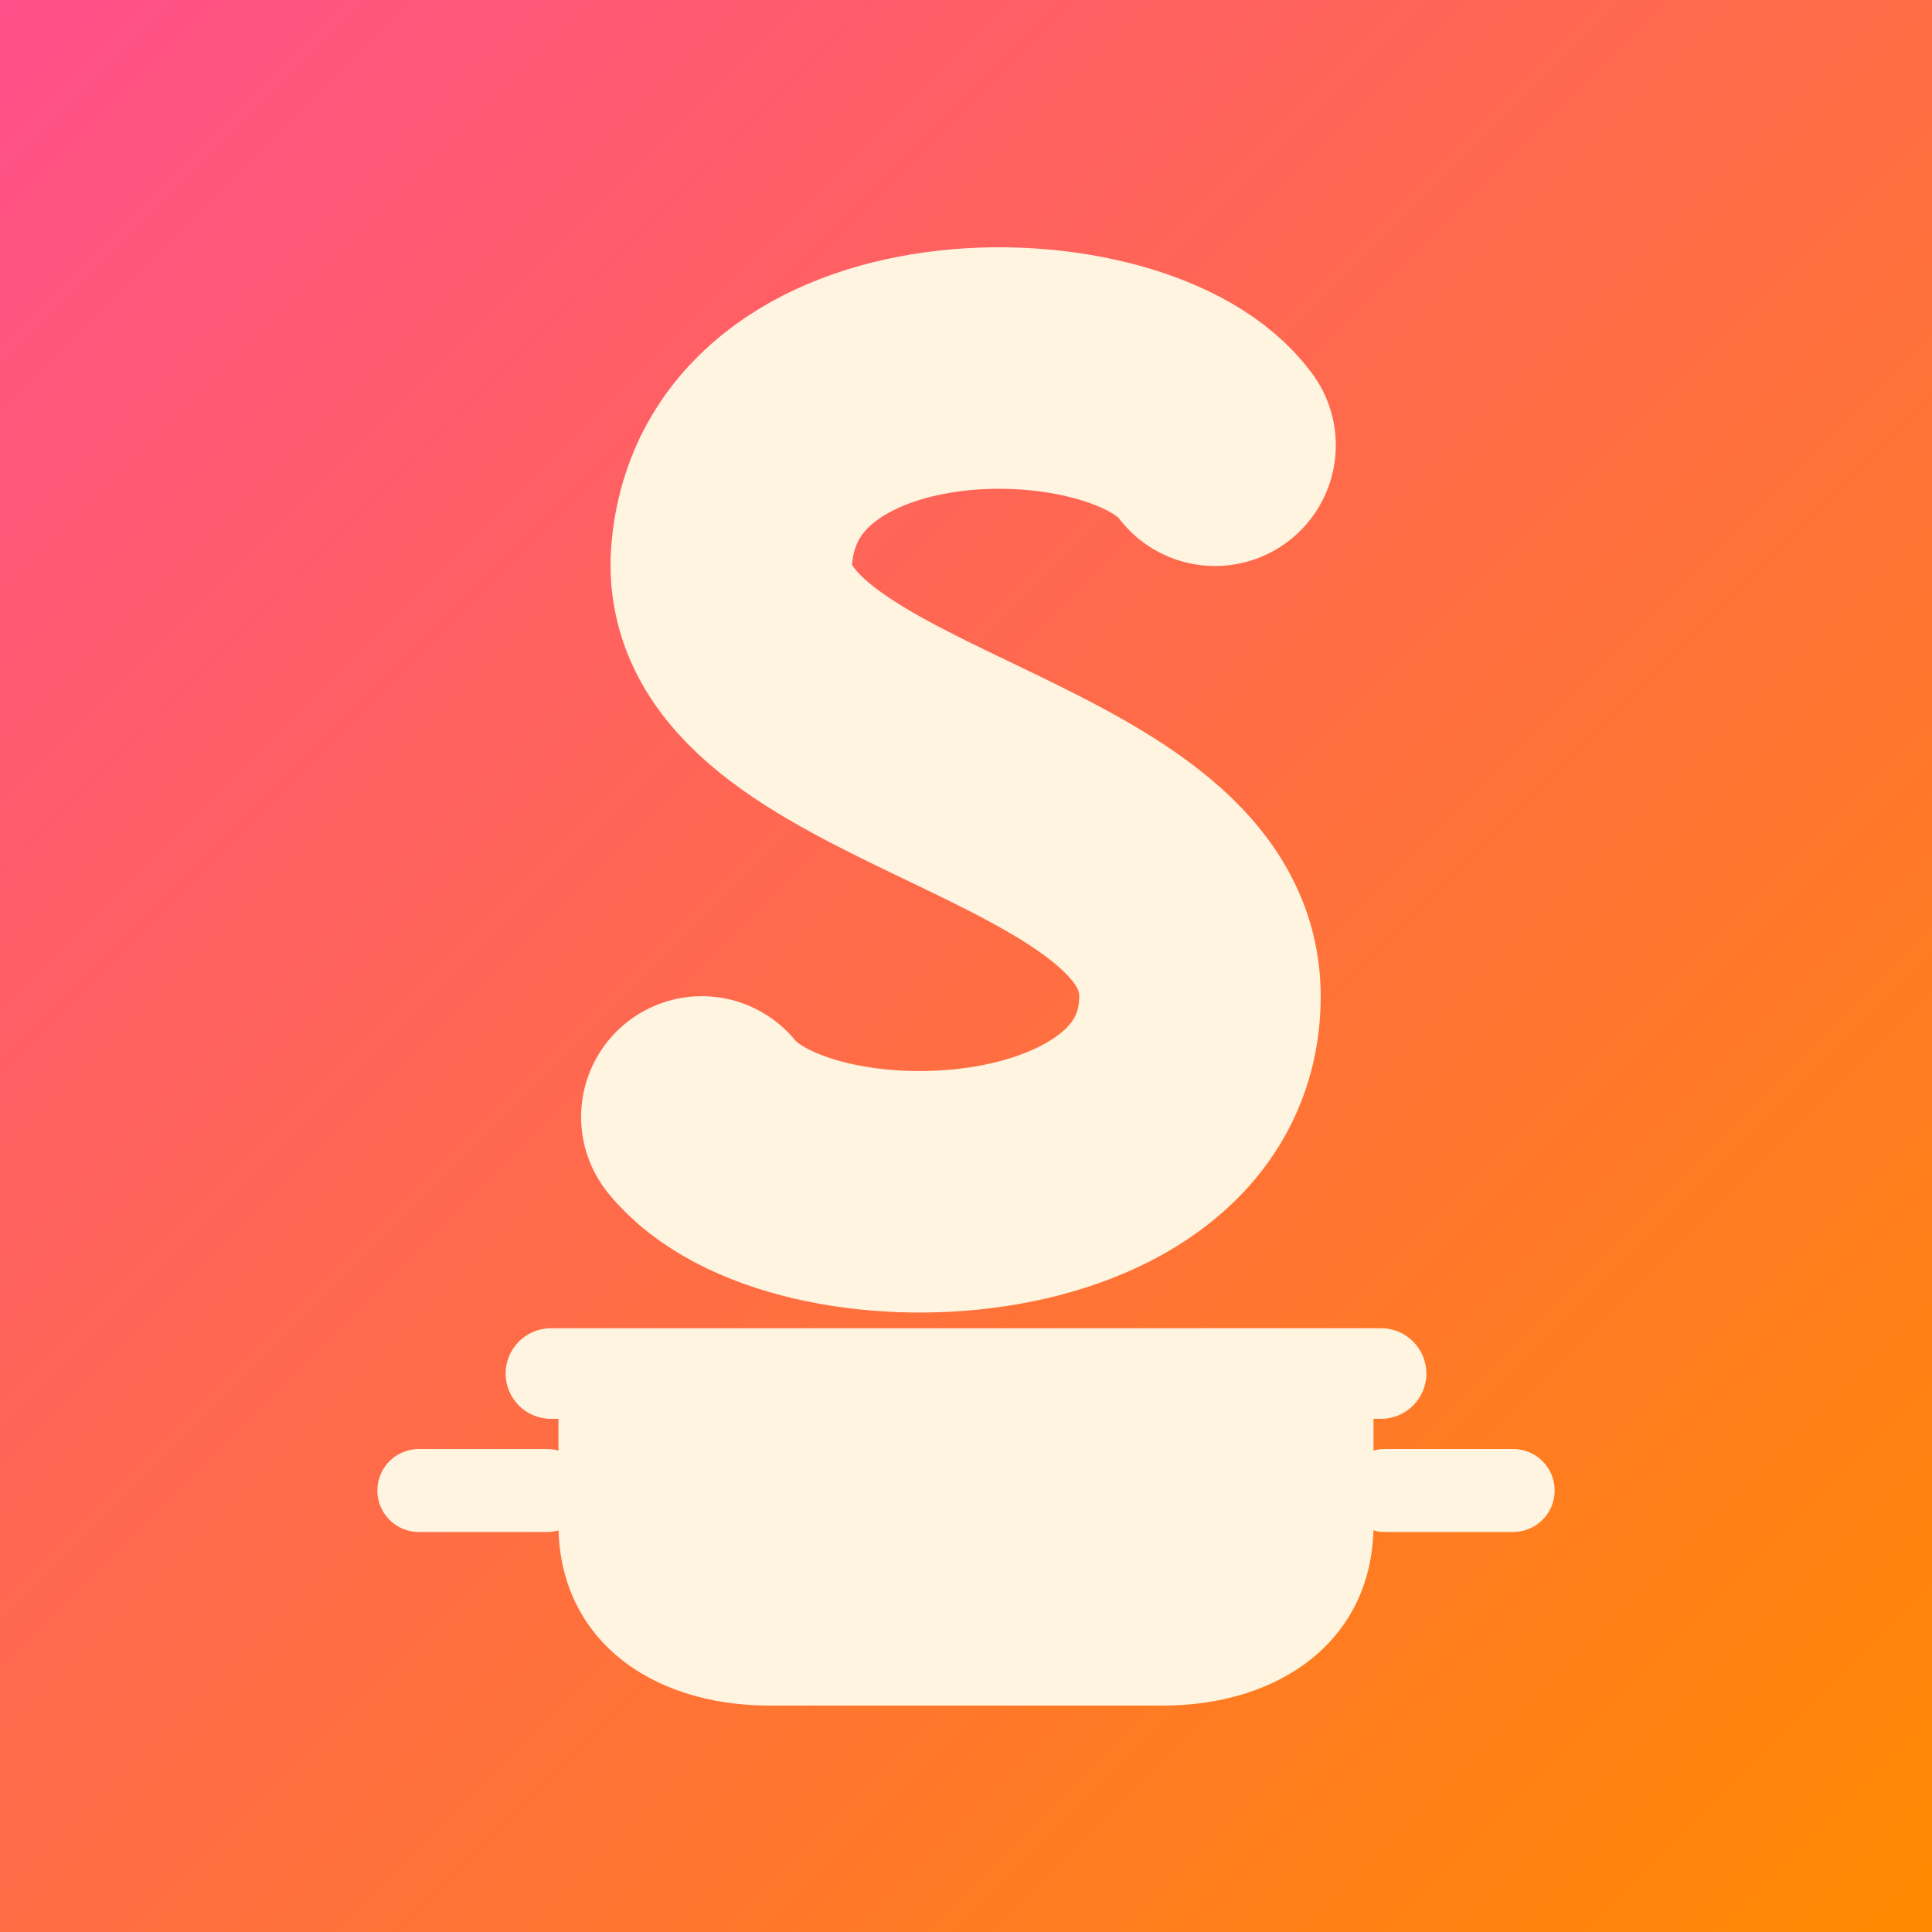
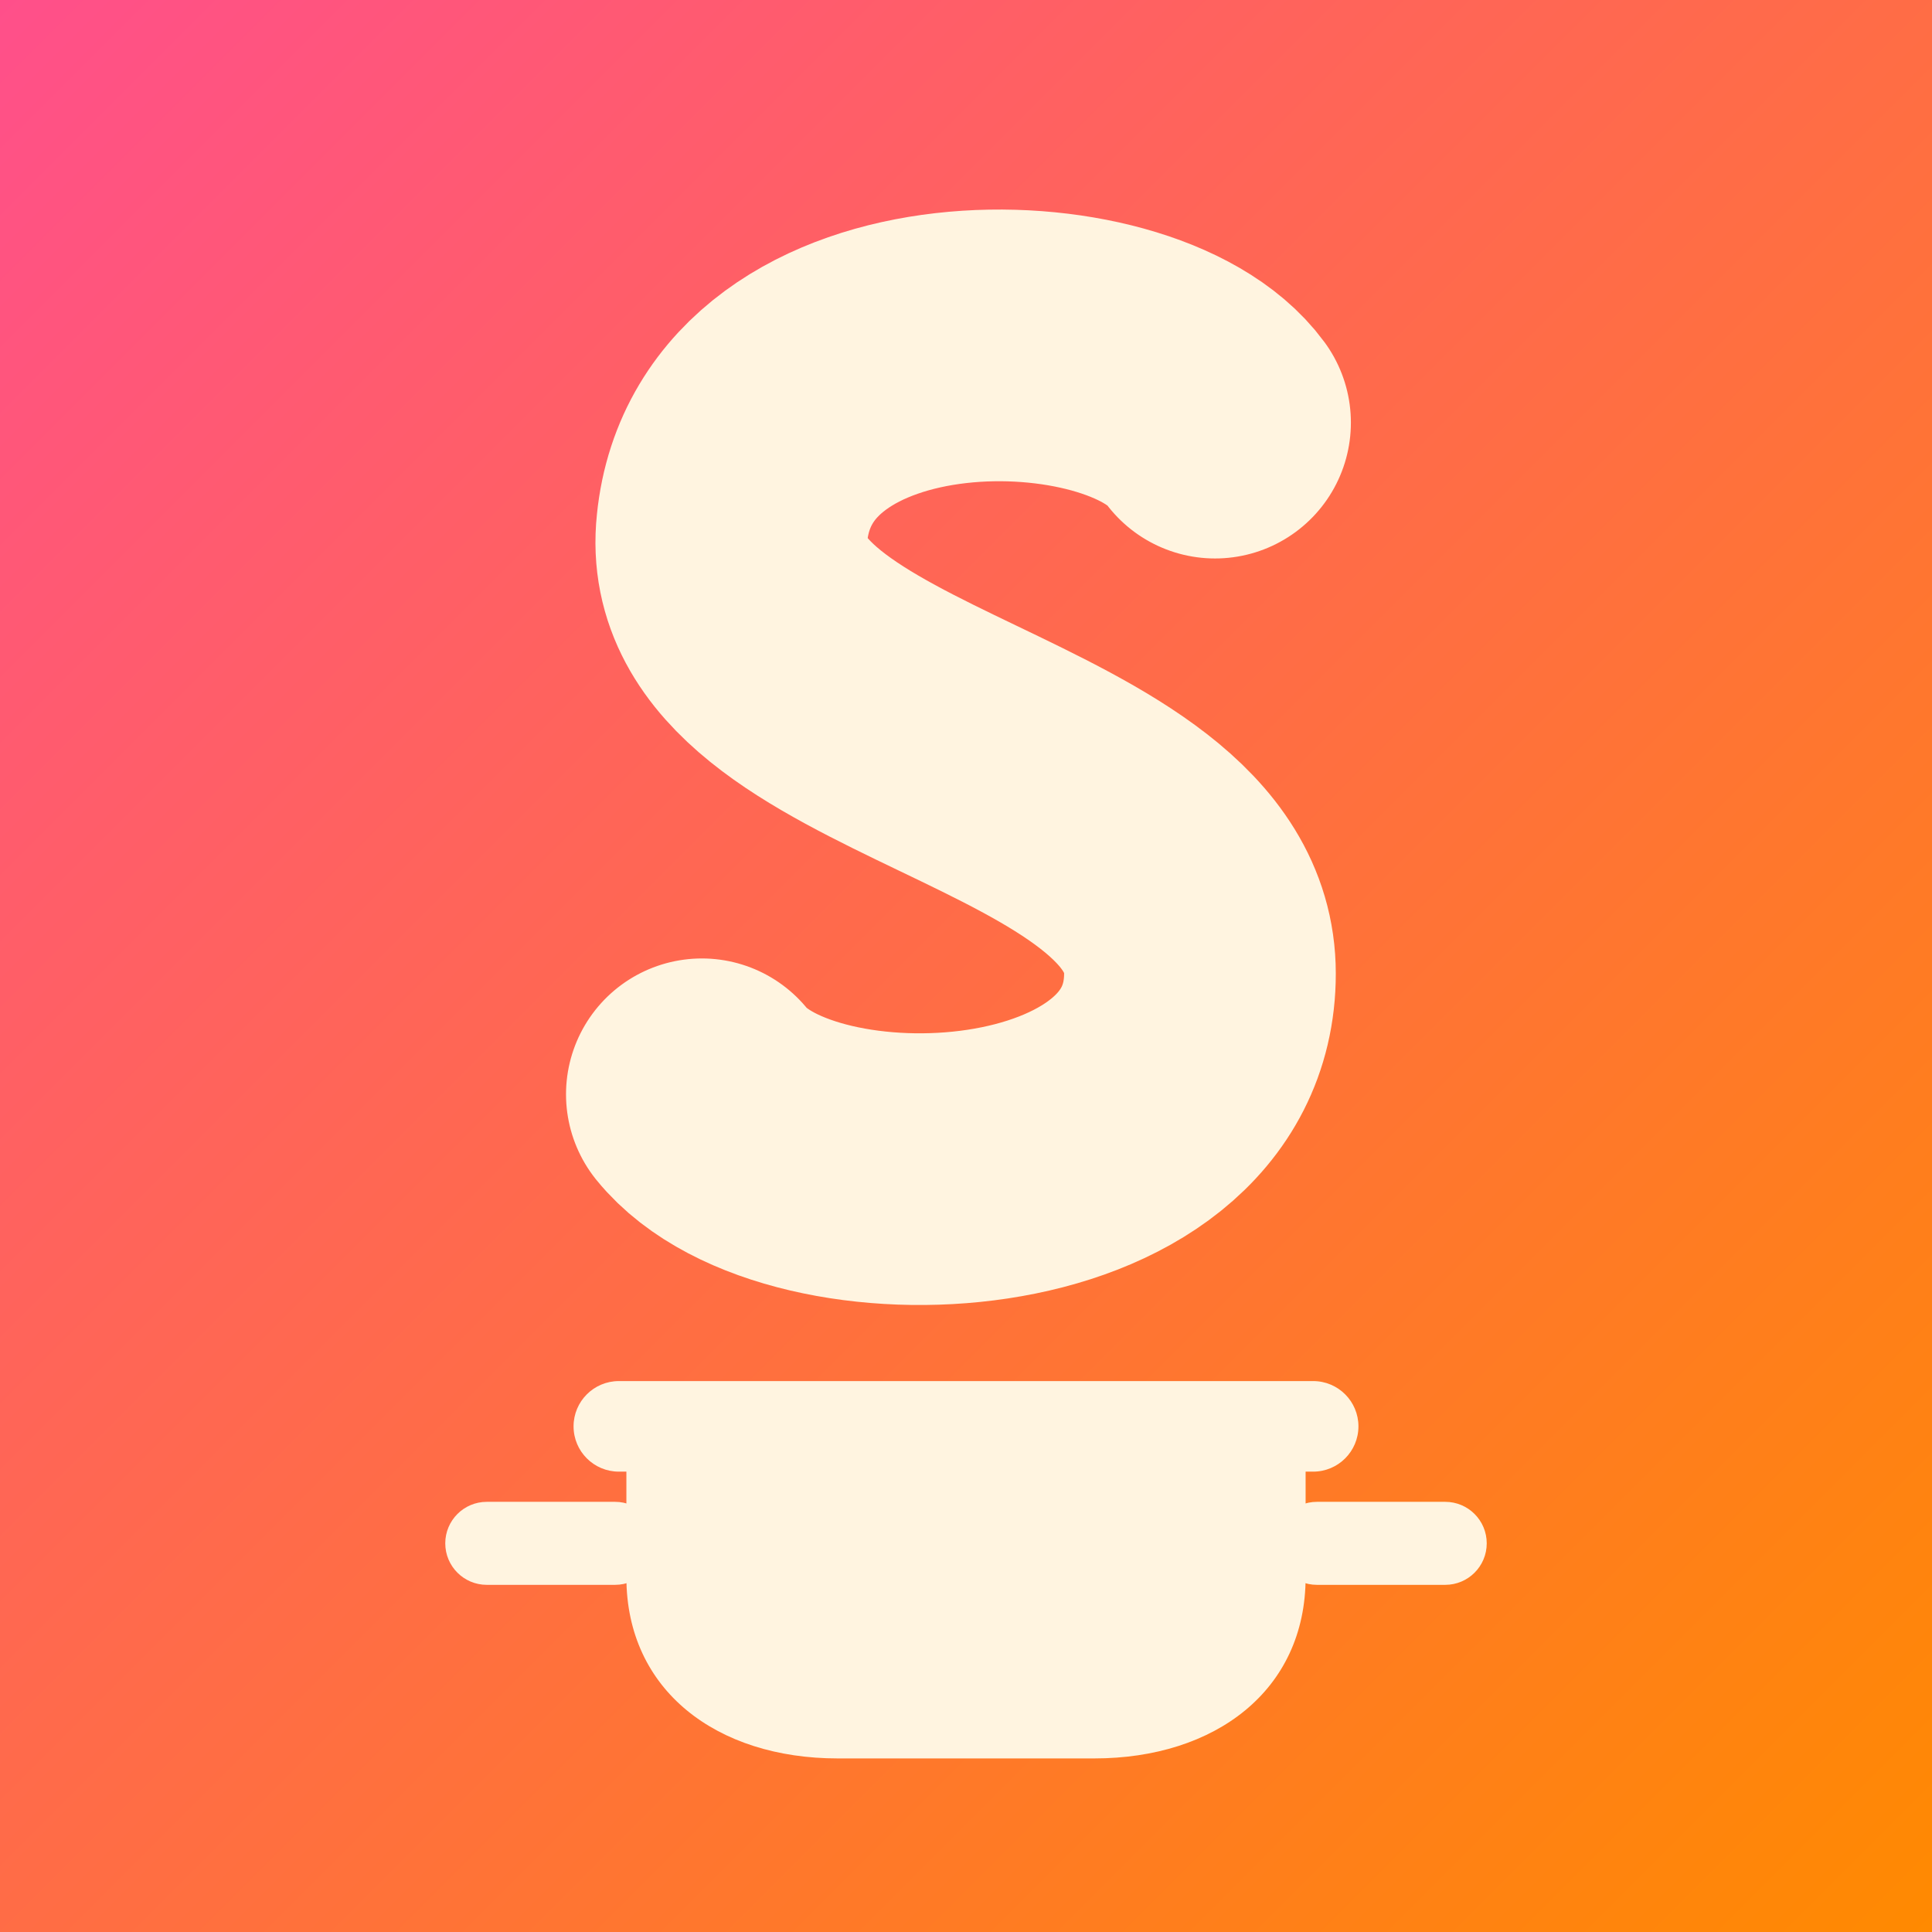
<svg xmlns="http://www.w3.org/2000/svg" viewBox="0 0 512 512">
  <defs>
    <linearGradient id="bg" x1="0" y1="0" x2="1" y2="1">
      <stop offset="0" stop-color="#FF4F8B" />
      <stop offset="1" stop-color="#FF8A00" />
    </linearGradient>
  </defs>
  <rect width="512" height="512" fill="url(#bg)" />
-   <path transform="translate(0 6)" d="M322 112 C 300 82, 200 80, 194 140 C 188 196, 318 200, 318 258 C 318 318, 212 322, 186 290" fill="none" stroke="#FFF4E0" stroke-width="64" stroke-linecap="round" stroke-linejoin="round" />
-   <rect x="134.0" y="352" width="244" height="24" rx="12" fill="#FFF4E0" />
-   <path d="M148.0 372 H364.0 V404 C364.0 434 340.0 452 308.0 452 H204.0 C172.0 452 148.0 434 148.0 404 Z" fill="#FFF4E0" />
-   <rect x="100.0" y="384" width="56" height="22" rx="11" fill="#FFF4E0" />
-   <rect x="356.0" y="384" width="56" height="22" rx="11" fill="#FFF4E0" />
+   <path transform="translate(0 0)" d="M322 112 C 300 82, 200 80, 194 140 C 188 196, 318 200, 318 258 C 318 318, 212 322, 186 290" fill="none" stroke="#FFF4E0" stroke-width="72" stroke-linecap="round" stroke-linejoin="round" />
+   <rect x="152.0" y="366" width="208" height="24" rx="12" fill="#FFF4E0" />
+   <path d="M166.0 386 H346.0 V418 C346.0 448 322.0 466 290.0 466 H222.0 C190.0 466 166.0 448 166.0 418 Z" fill="#FFF4E0" />
+   <rect x="118.0" y="398" width="56" height="22" rx="11" fill="#FFF4E0" />
+   <rect x="338.0" y="398" width="56" height="22" rx="11" fill="#FFF4E0" />
</svg>
